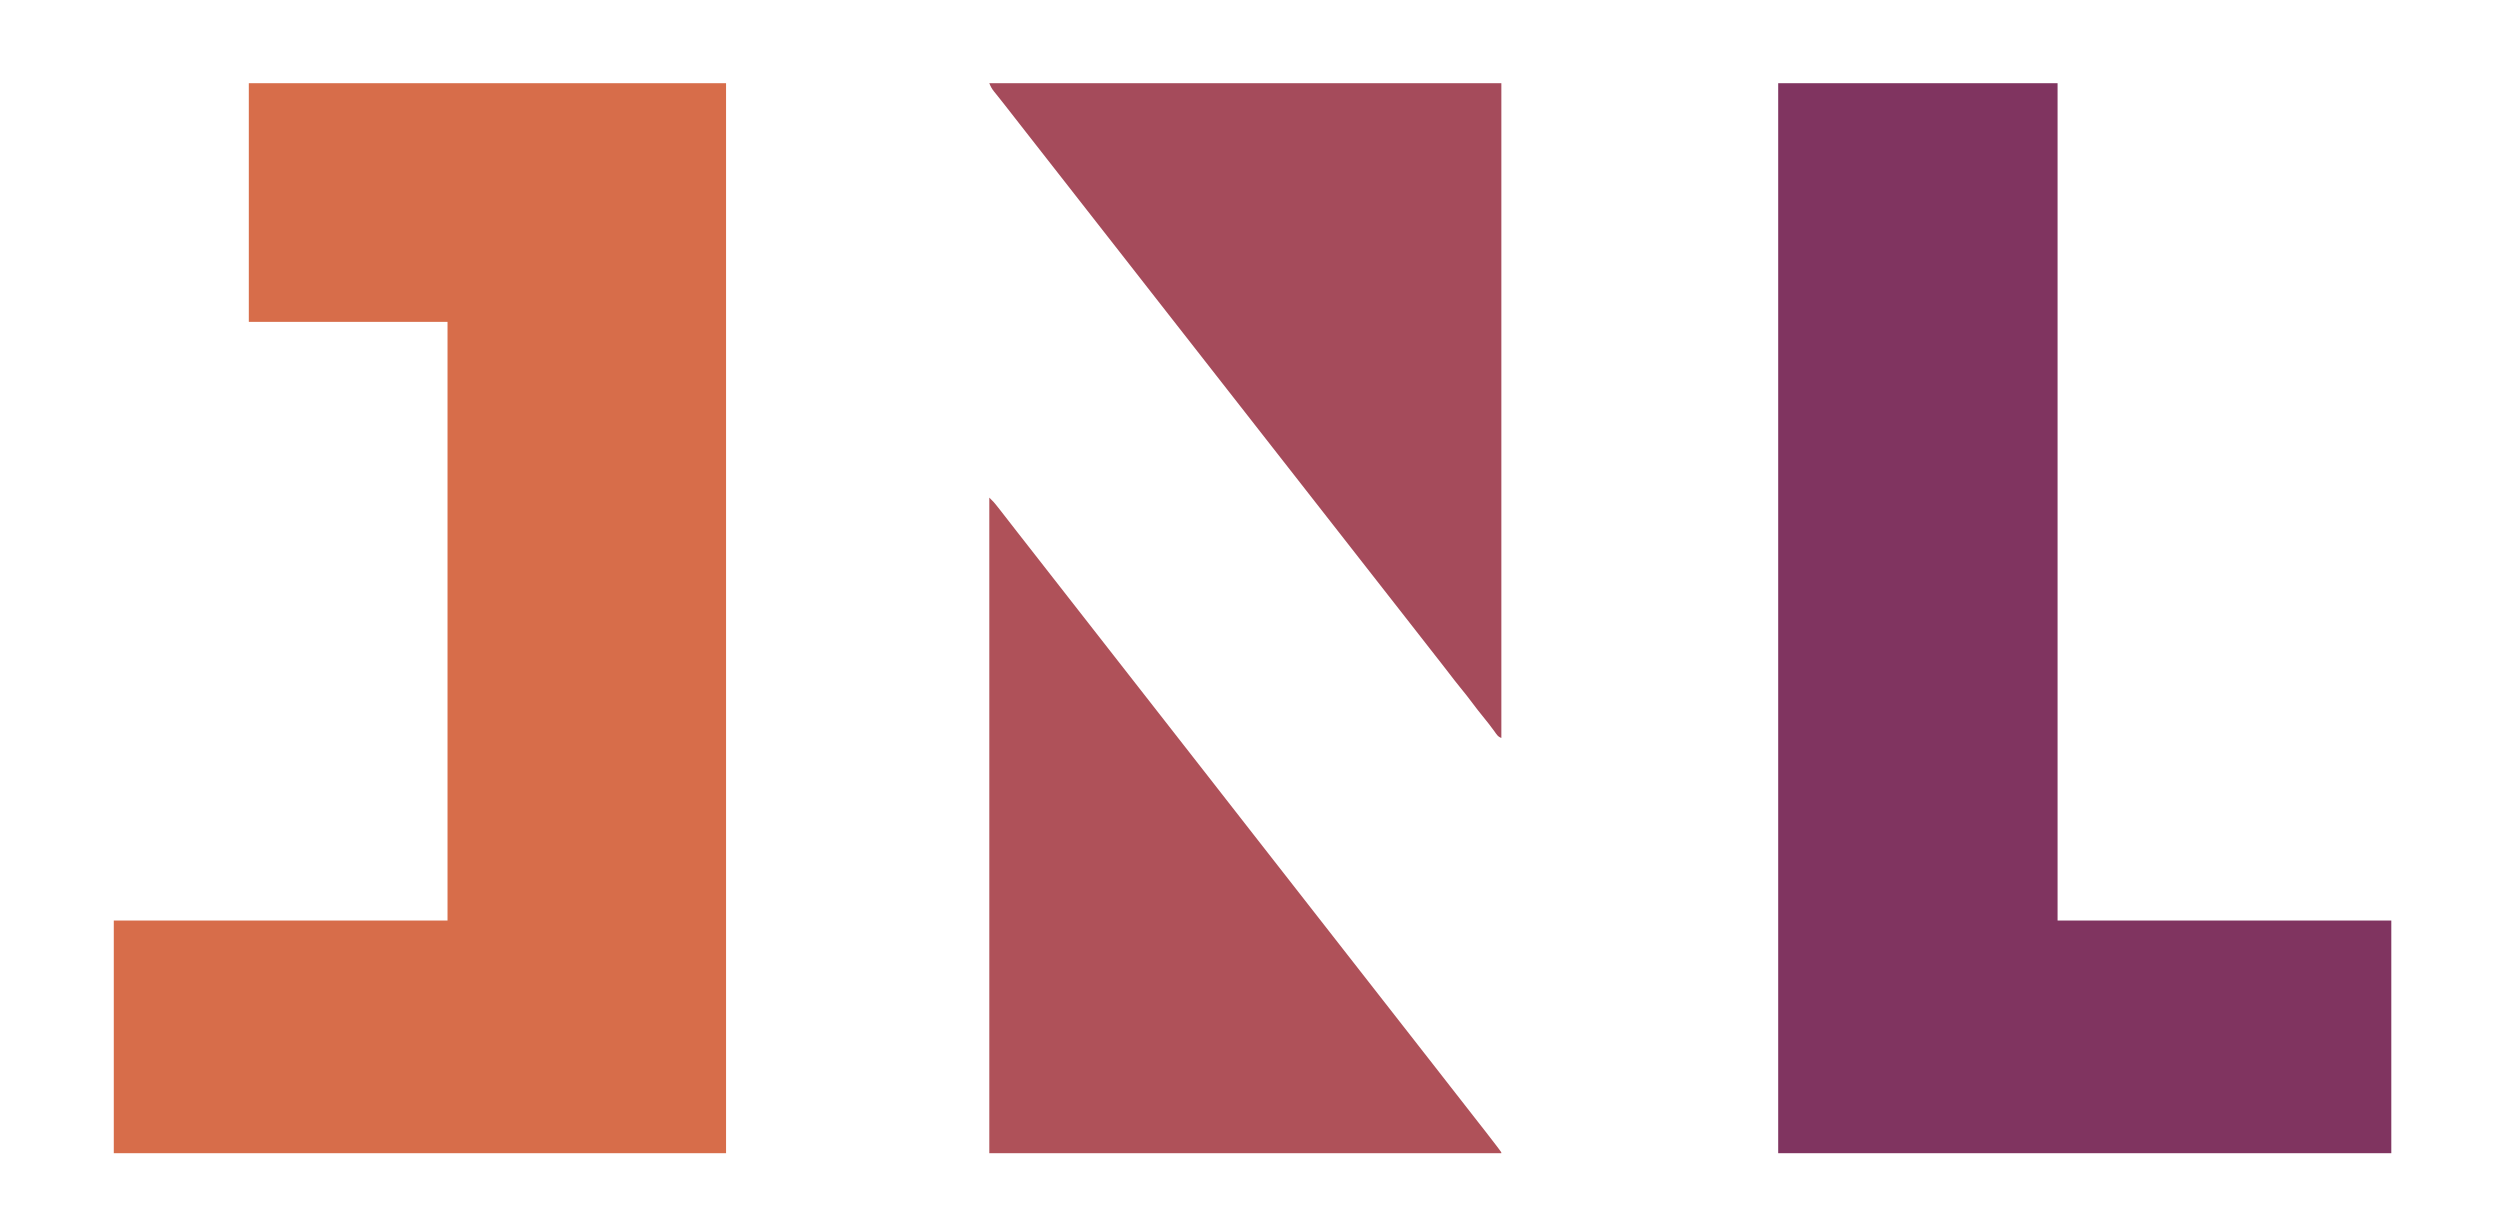
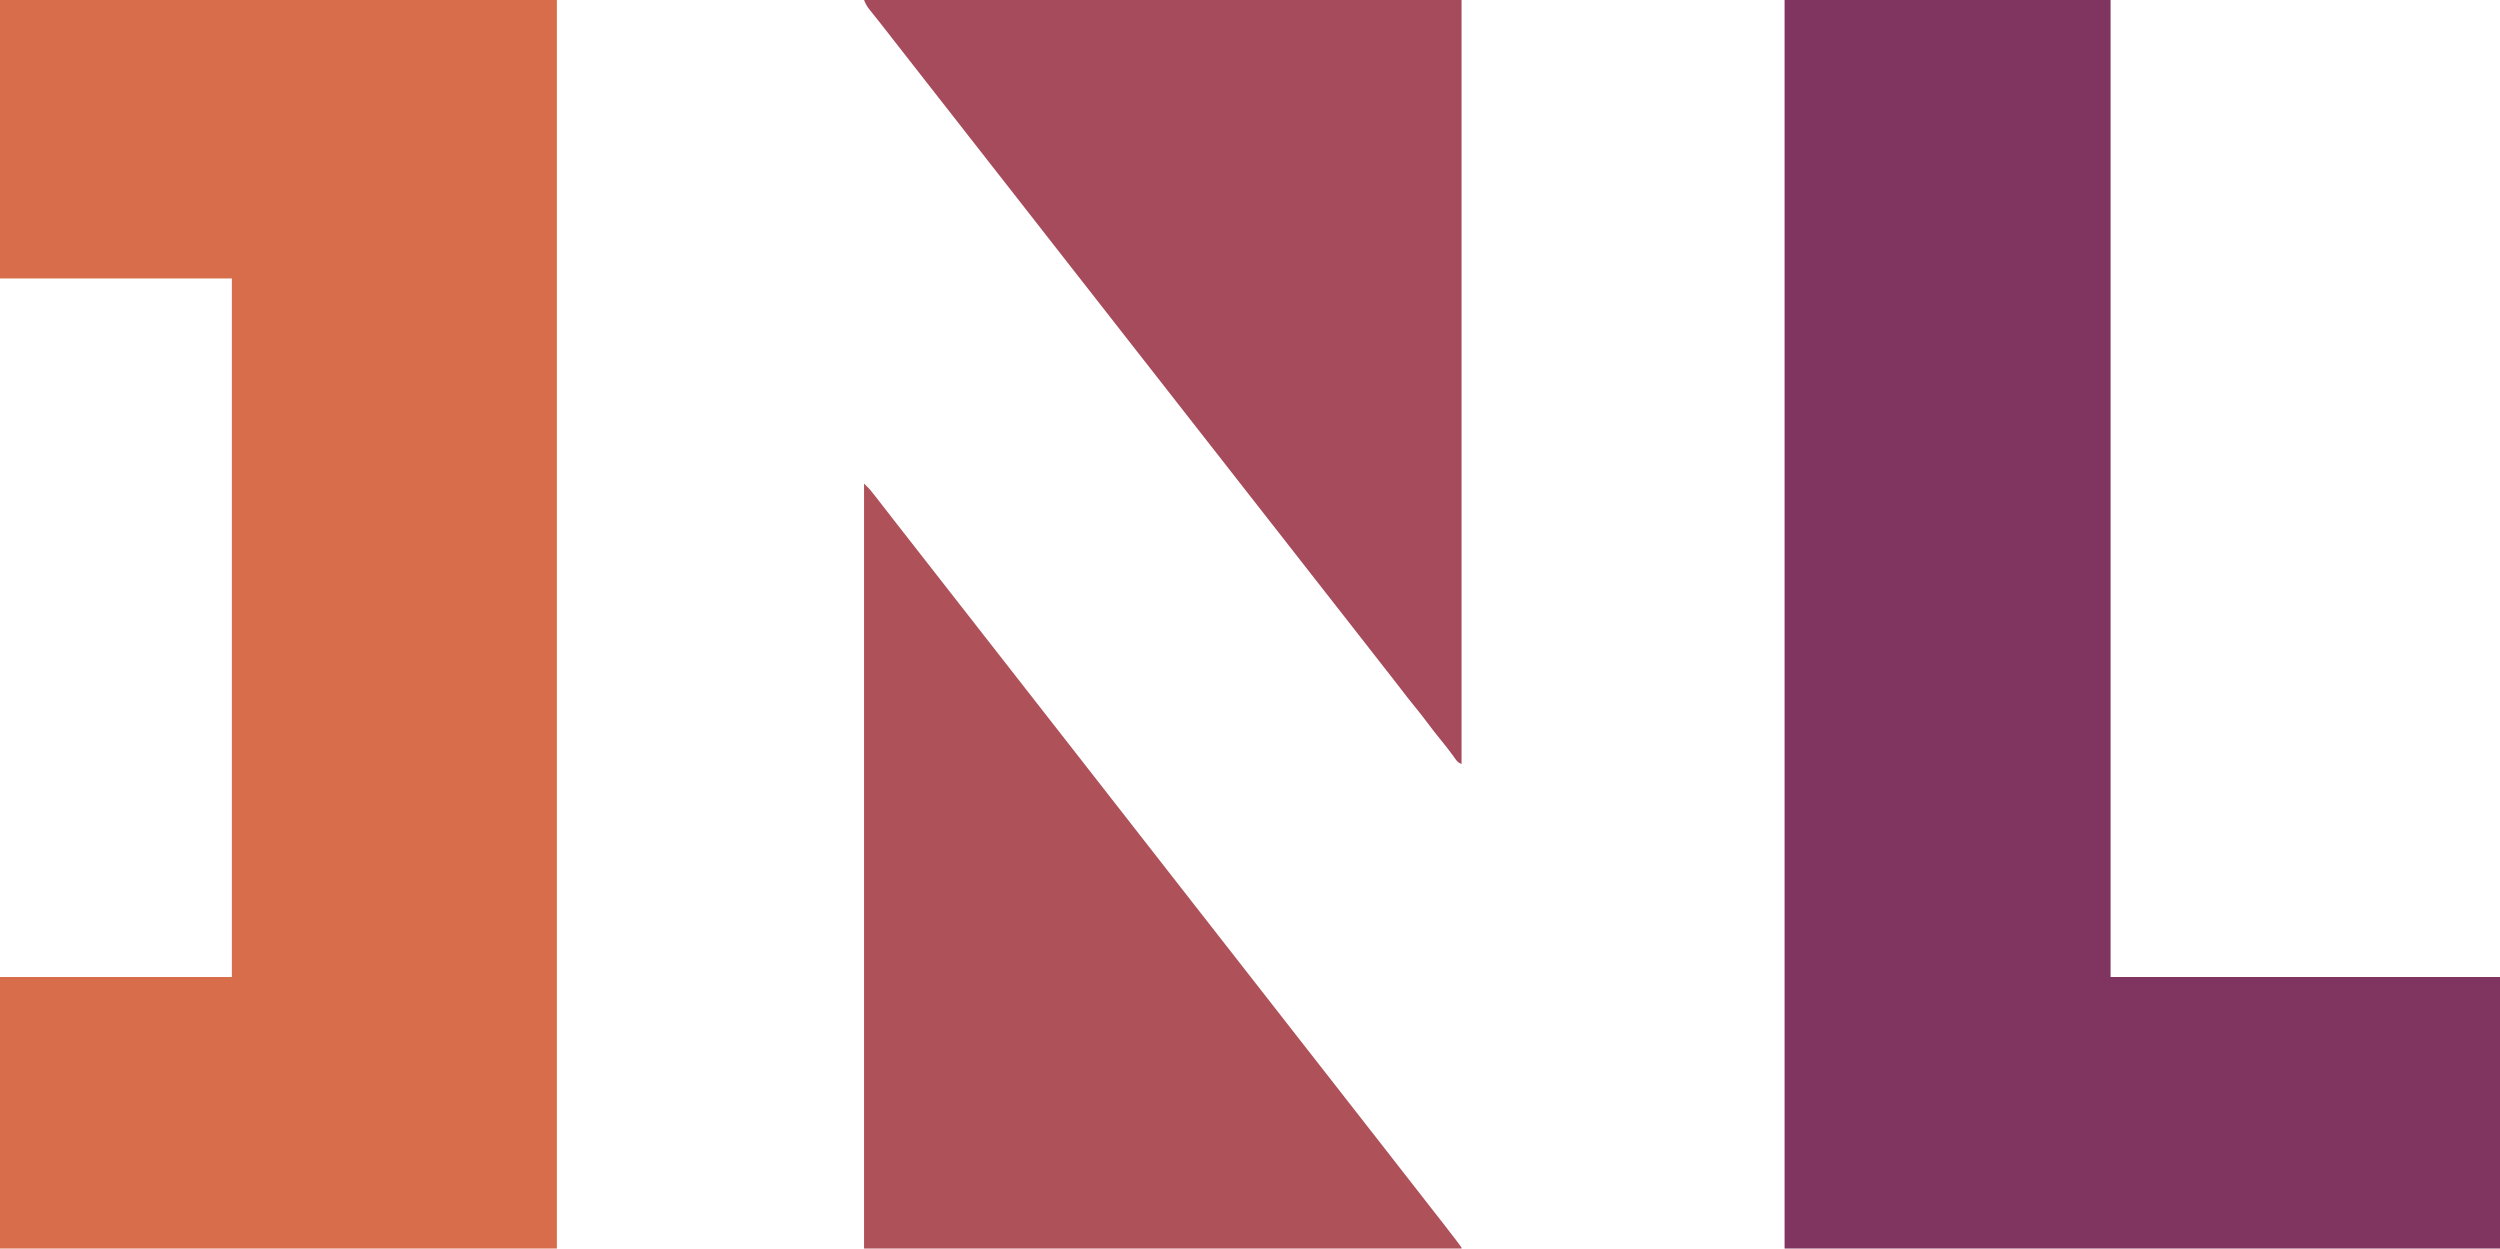
- <svg xmlns="http://www.w3.org/2000/svg" version="1.1" width="250" viewBox="0 0 2944 1437" preserveAspectRatio="xMidYMid meet">
+ <svg xmlns="http://www.w3.org/2000/svg" version="1.1" width="250" viewBox="293 98 2523 1260" preserveAspectRatio="xMidYMid meet">
  <path d="M0 0 C185.46 0 370.92 0 562 0 C562 415.8 562 831.6 562 1260 C324.07 1260 86.14 1260 -159 1260 C-159 1169.58 -159 1079.16 -159 986 C-29.31 986 100.38 986 234 986 C234 753.35 234 520.7 234 281 C156.78 281 79.56 281 0 281 C0 188.27 0 95.54 0 0 Z " fill="#D76D4A" transform="translate(293,98)" />
  <path d="M0 0 C108.57 0 217.14 0 329 0 C329 325.38 329 650.76 329 986 C458.69 986 588.38 986 722 986 C722 1076.42 722 1166.84 722 1260 C483.74 1260 245.48 1260 0 1260 C0 844.2 0 428.4 0 0 Z " fill="#803460" transform="translate(2094,98)" />
  <path d="M0 0 C198.99 0 397.98 0 603 0 C603 254.43 603 508.86 603 771 C598.757 769.586 597.138 766.441 594.625 762.938 C590.395 757.161 586.055 751.523 581.5 746 C577.193 740.764 573.034 735.45 569 730 C564.4 723.788 559.613 717.762 554.713 711.785 C550.151 706.213 545.755 700.534 541.387 694.809 C538.63 691.213 535.845 687.639 533.062 684.062 C532.162 682.905 532.162 682.905 531.242 681.723 C527.238 676.58 523.216 671.45 519.184 666.328 C514.83 660.794 510.511 655.233 506.191 649.672 C502.641 645.104 499.079 640.546 495.5 636 C491.313 630.682 487.152 625.345 483 620 C477.027 612.312 471.023 604.649 465 597 C458.369 588.579 451.768 580.137 445.192 571.673 C441.642 567.104 438.079 562.546 434.5 558 C430.313 552.682 426.152 547.345 422 542 C416.027 534.312 410.023 526.649 404 519 C397.369 510.579 390.768 502.137 384.192 493.673 C380.642 489.104 377.079 484.546 373.5 480 C369.313 474.682 365.152 469.345 361 464 C355.027 456.312 349.023 448.649 343 441 C336.369 432.579 329.768 424.137 323.192 415.673 C319.642 411.104 316.079 406.546 312.5 402 C308.313 396.682 304.152 391.345 300 386 C294.027 378.312 288.023 370.649 282 363 C275.369 354.579 268.768 346.137 262.192 337.673 C258.642 333.104 255.079 328.546 251.5 324 C247.313 318.682 243.152 313.345 239 308 C233.027 300.312 227.023 292.649 221 285 C214.369 276.579 207.768 268.137 201.192 259.673 C197.642 255.104 194.079 250.546 190.5 246 C185.705 239.91 180.946 233.793 176.191 227.672 C172.641 223.104 169.079 218.546 165.5 214 C161.313 208.682 157.152 203.345 153 198 C147.027 190.312 141.023 182.649 135 175 C128.369 166.579 121.768 158.137 115.192 149.673 C111.642 145.104 108.079 140.546 104.5 136 C100.313 130.682 96.152 125.345 92 120 C86.027 112.312 80.023 104.649 74 97 C67.369 88.579 60.768 80.137 54.192 71.673 C50.642 67.104 47.079 62.546 43.5 58 C39.313 52.682 35.152 47.345 31 42 C26.784 36.573 22.56 31.153 18.312 25.75 C17.877 25.194 17.441 24.639 16.992 24.067 C14.661 21.097 12.313 18.141 9.945 15.199 C9.442 14.57 8.939 13.94 8.421 13.292 C7.461 12.092 6.497 10.896 5.527 9.704 C2.931 6.448 1.587 3.968 0 0 Z " fill="#A54B5B" transform="translate(1165,98)" />
  <path d="M0 0 C5.628 5.628 5.628 5.628 7.762 8.312 C8.236 8.906 8.709 9.5 9.198 10.112 C9.689 10.735 10.181 11.358 10.688 12 C11.211 12.659 11.734 13.317 12.273 13.996 C15.989 18.685 19.653 23.413 23.289 28.165 C26.246 32.03 29.238 35.865 32.25 39.688 C36.521 45.109 40.766 50.549 45 56 C49.152 61.345 53.313 66.682 57.5 72 C62.295 78.09 67.054 84.207 71.809 90.328 C75.359 94.896 78.921 99.454 82.5 104 C87.295 110.09 92.054 116.207 96.809 122.328 C100.359 126.896 103.921 131.454 107.5 136 C112.295 142.09 117.054 148.207 121.809 154.328 C125.359 158.896 128.921 163.454 132.5 168 C137.295 174.09 142.054 180.207 146.809 186.328 C150.359 190.896 153.921 195.454 157.5 200 C162.295 206.09 167.054 212.207 171.809 218.328 C175.359 222.896 178.921 227.454 182.5 232 C187.295 238.09 192.054 244.207 196.809 250.328 C200.359 254.896 203.921 259.454 207.5 264 C212.295 270.09 217.054 276.207 221.809 282.328 C225.359 286.896 228.921 291.454 232.5 296 C237.295 302.09 242.054 308.207 246.809 314.328 C250.359 318.896 253.921 323.454 257.5 328 C264.646 337.078 271.724 346.208 278.812 355.332 C285.127 363.461 291.449 371.585 297.817 379.673 C302.171 385.207 306.489 390.768 310.809 396.328 C314.359 400.896 317.921 405.454 321.5 410 C326.295 416.09 331.054 422.207 335.809 428.328 C339.359 432.896 342.921 437.454 346.5 442 C351.295 448.09 356.054 454.207 360.809 460.328 C364.359 464.896 367.921 469.454 371.5 474 C376.295 480.09 381.054 486.207 385.809 492.328 C389.359 496.896 392.921 501.454 396.5 506 C401.295 512.09 406.054 518.207 410.809 524.328 C414.359 528.896 417.921 533.454 421.5 538 C426.295 544.09 431.054 550.207 435.809 556.328 C439.359 560.896 442.921 565.454 446.5 570 C451.295 576.09 456.054 582.207 460.809 588.328 C464.359 592.896 467.921 597.454 471.5 602 C476.295 608.09 481.054 614.207 485.809 620.328 C489.359 624.896 492.921 629.454 496.5 634 C501.295 640.09 506.054 646.207 510.809 652.328 C514.359 656.896 517.921 661.454 521.5 666 C528.646 675.078 535.724 684.208 542.812 693.332 C549.127 701.461 555.449 709.585 561.817 717.673 C566.169 723.205 570.487 728.764 574.804 734.324 C577.95 738.373 581.108 742.411 584.288 746.433 C588.824 752.174 593.285 757.968 597.688 763.812 C598.217 764.513 598.747 765.214 599.293 765.936 C603 770.88 603 770.88 603 772 C404.01 772 205.02 772 0 772 C0 517.24 0 262.48 0 0 Z " fill="#AF5159" transform="translate(1165,586)" />
</svg>
